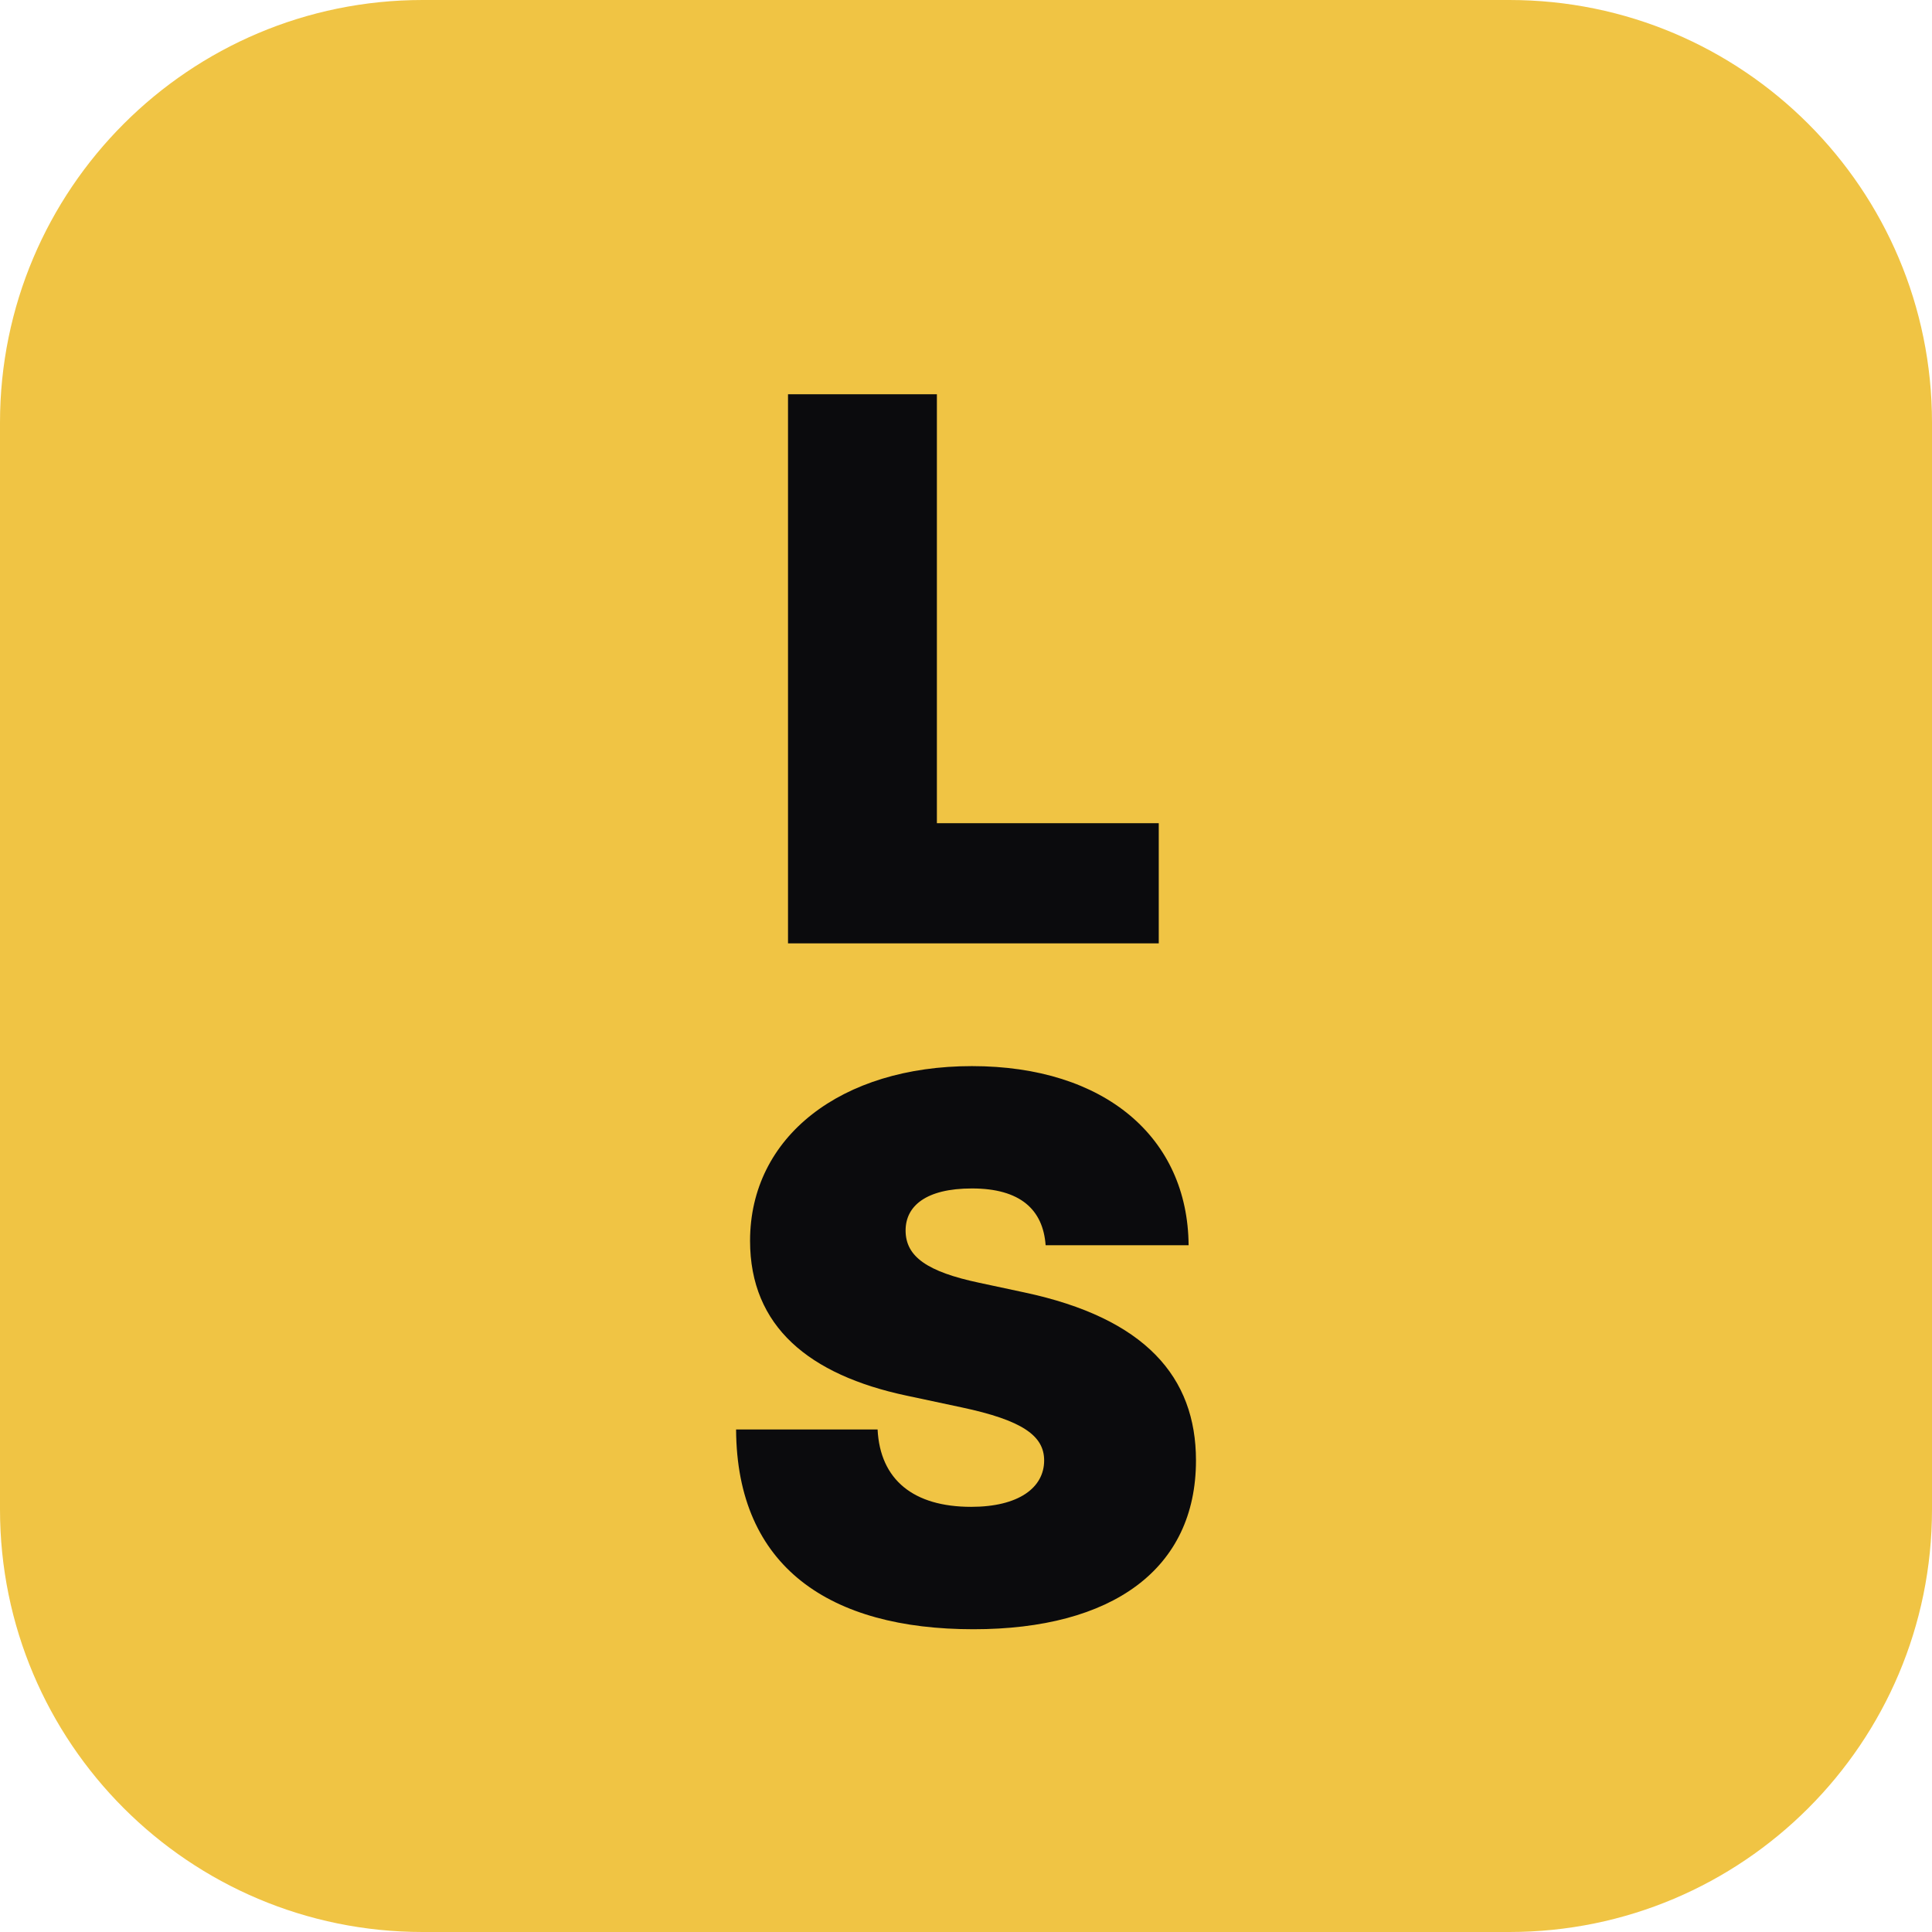
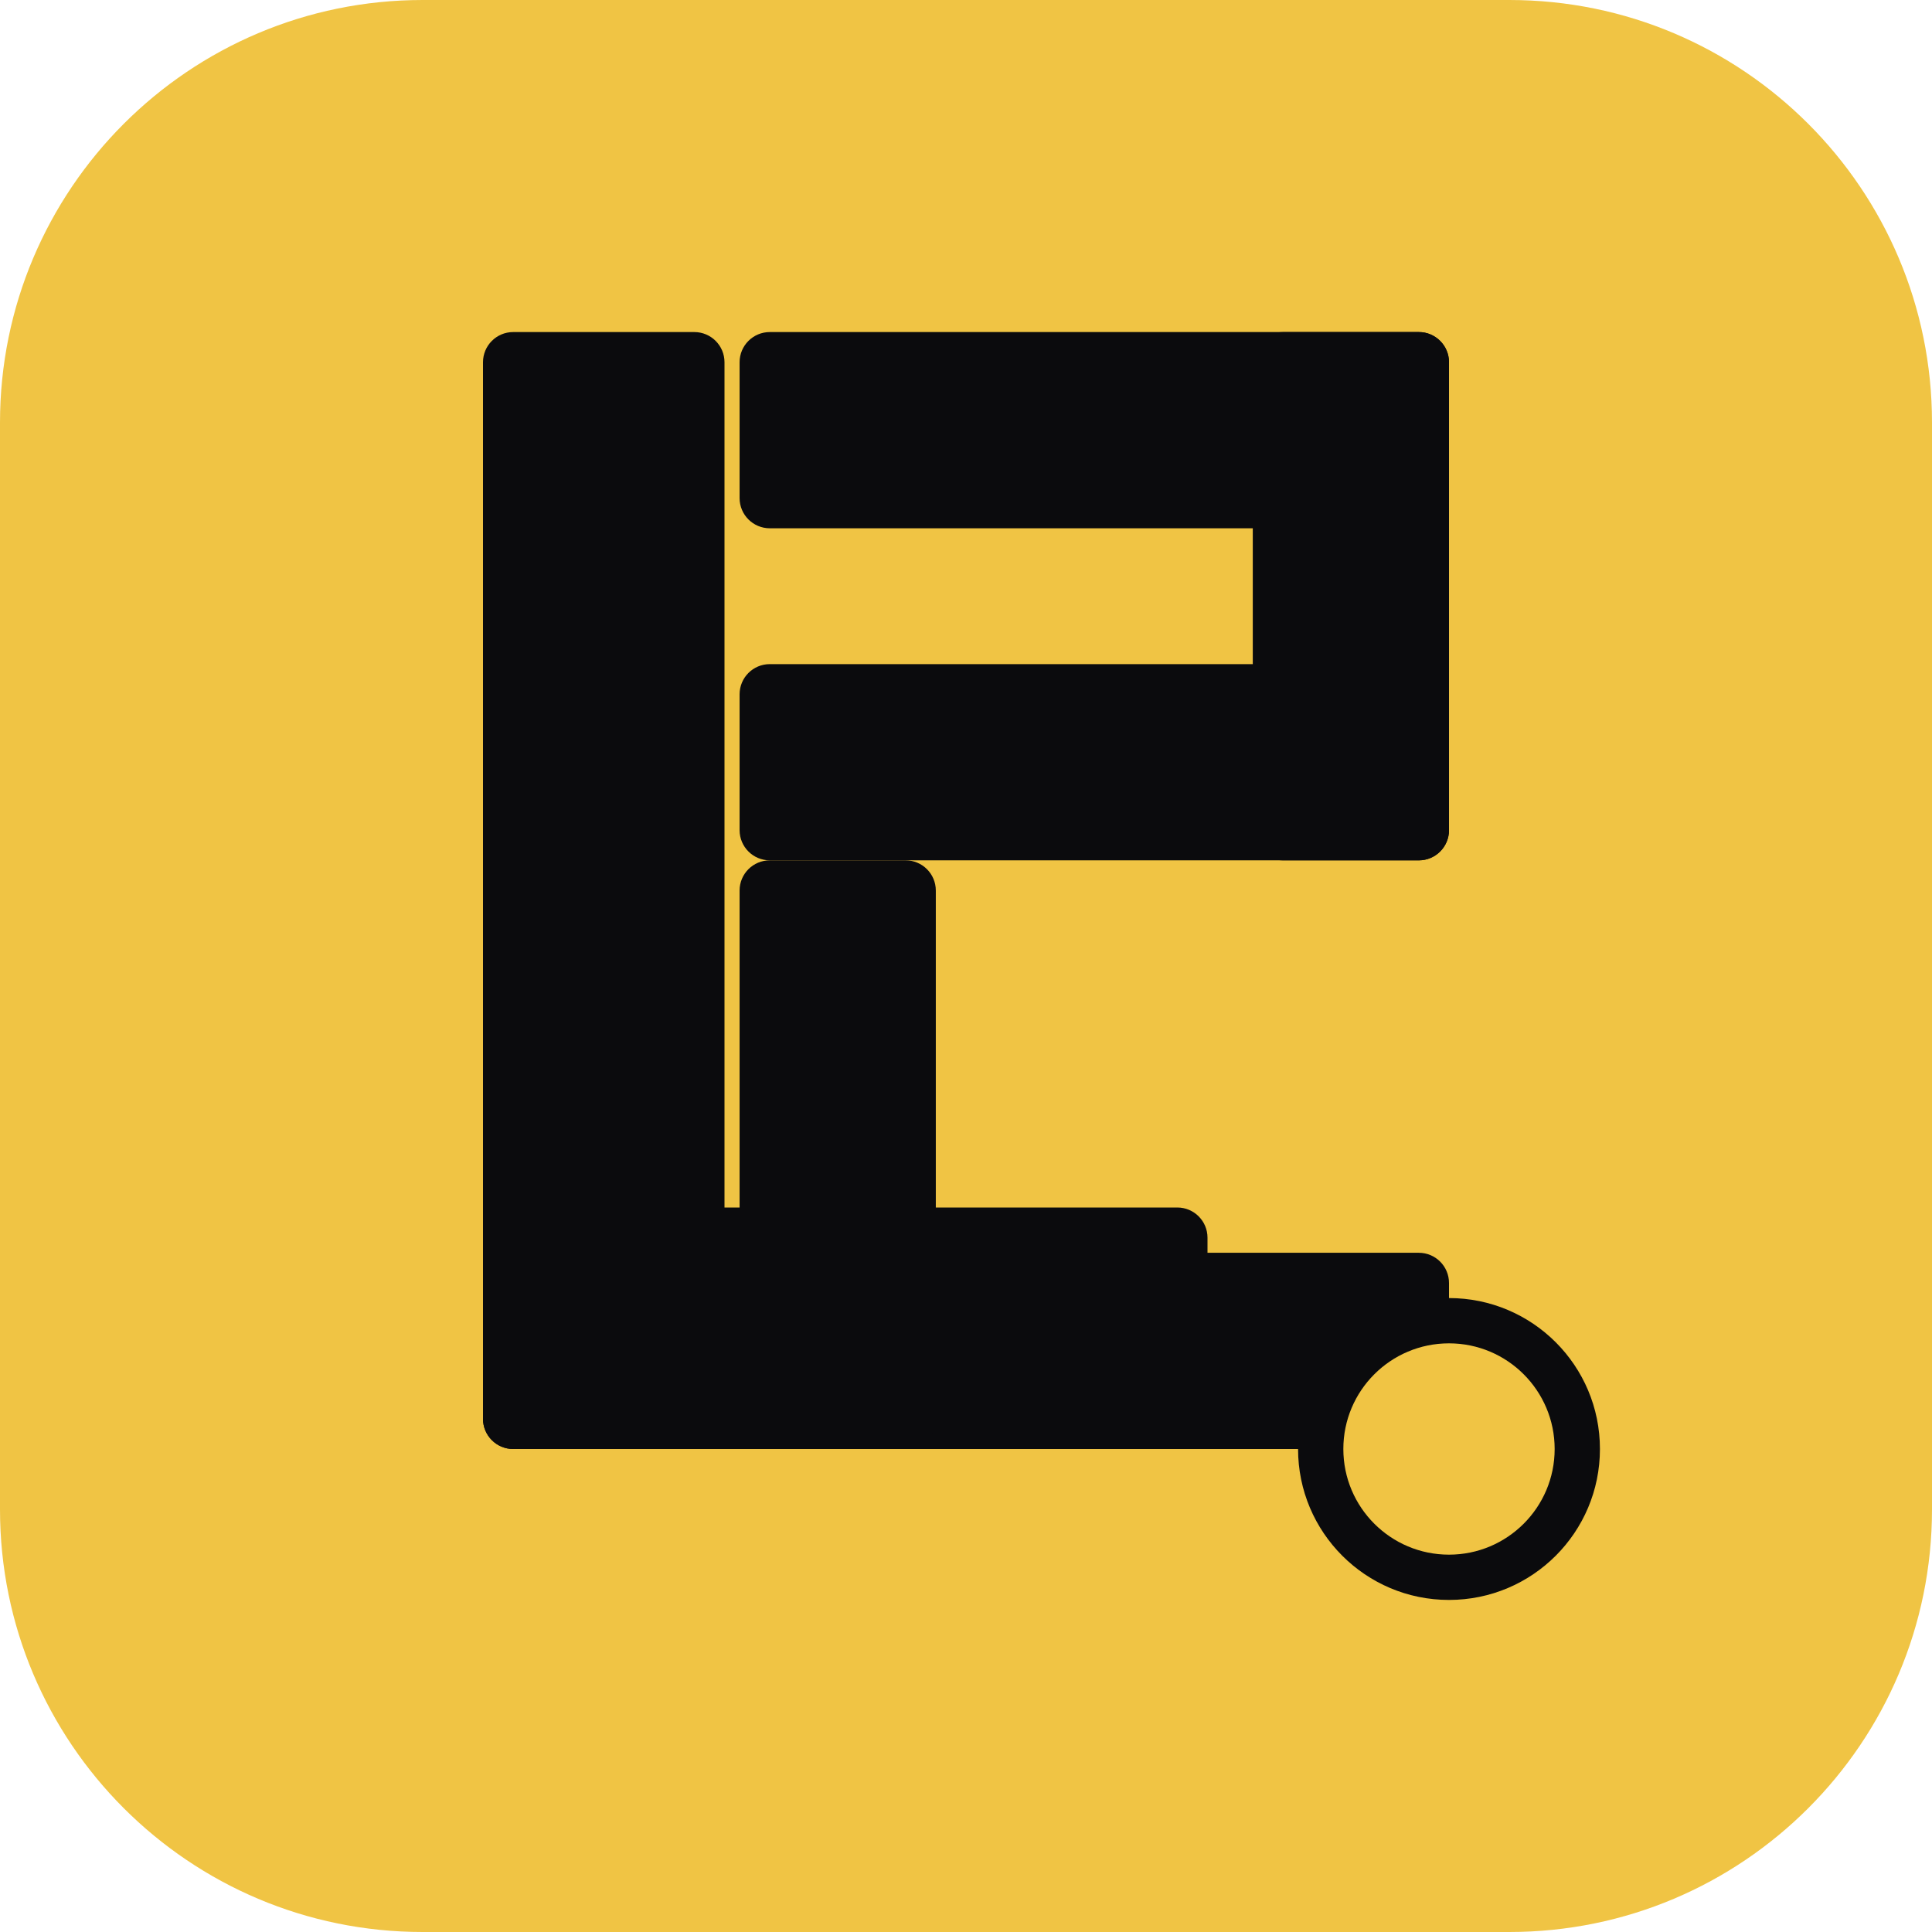
<svg xmlns="http://www.w3.org/2000/svg" viewBox="0 0 512 512" width="512" height="512">
  <rect width="512" height="512" rx="112" fill="#f0c444" id="bg" />
-   <text x="256" y="250" font-family="'Geist','Inter','Helvetica Neue',Arial,sans-serif" font-size="200" font-weight="900" fill="#0B0B0D" text-anchor="middle" letter-spacing="-6" id="letter-L">L</text>
-   <text x="256" y="430" font-family="'Geist','Inter','Helvetica Neue',Arial,sans-serif" font-size="200" font-weight="900" fill="#0B0B0D" text-anchor="middle" letter-spacing="-6" id="letter-S">S</text>
+   <rect x="128" y="88" width="64" height="296" rx="8" fill="#0B0B0D" id="L-vertical" />
+   <rect x="128" y="320" width="192" height="64" rx="8" fill="#0B0B0D" id="L-horizontal" />
+   <rect x="196" y="88" width="188" height="52" rx="8" fill="#0B0B0D" id="S-top" />
+   <rect x="332" y="88" width="52" height="140" rx="8" fill="#0B0B0D" id="S-right-top" />
+   <rect x="196" y="176" width="188" height="52" rx="8" fill="#0B0B0D" id="S-mid" />
+   <rect x="196" y="332" width="188" height="52" rx="8" fill="#0B0B0D" id="S-bottom" />
+   <rect x="196" y="228" width="52" height="156" rx="8" fill="#0B0B0D" id="S-left-bottom" />
+   <circle cx="384" cy="384" r="40" fill="#0B0B0D" id="brand-dot-outline" />
+   <circle cx="384" cy="384" r="28" fill="#f0c444" id="brand-dot-cutout" />
</svg>
